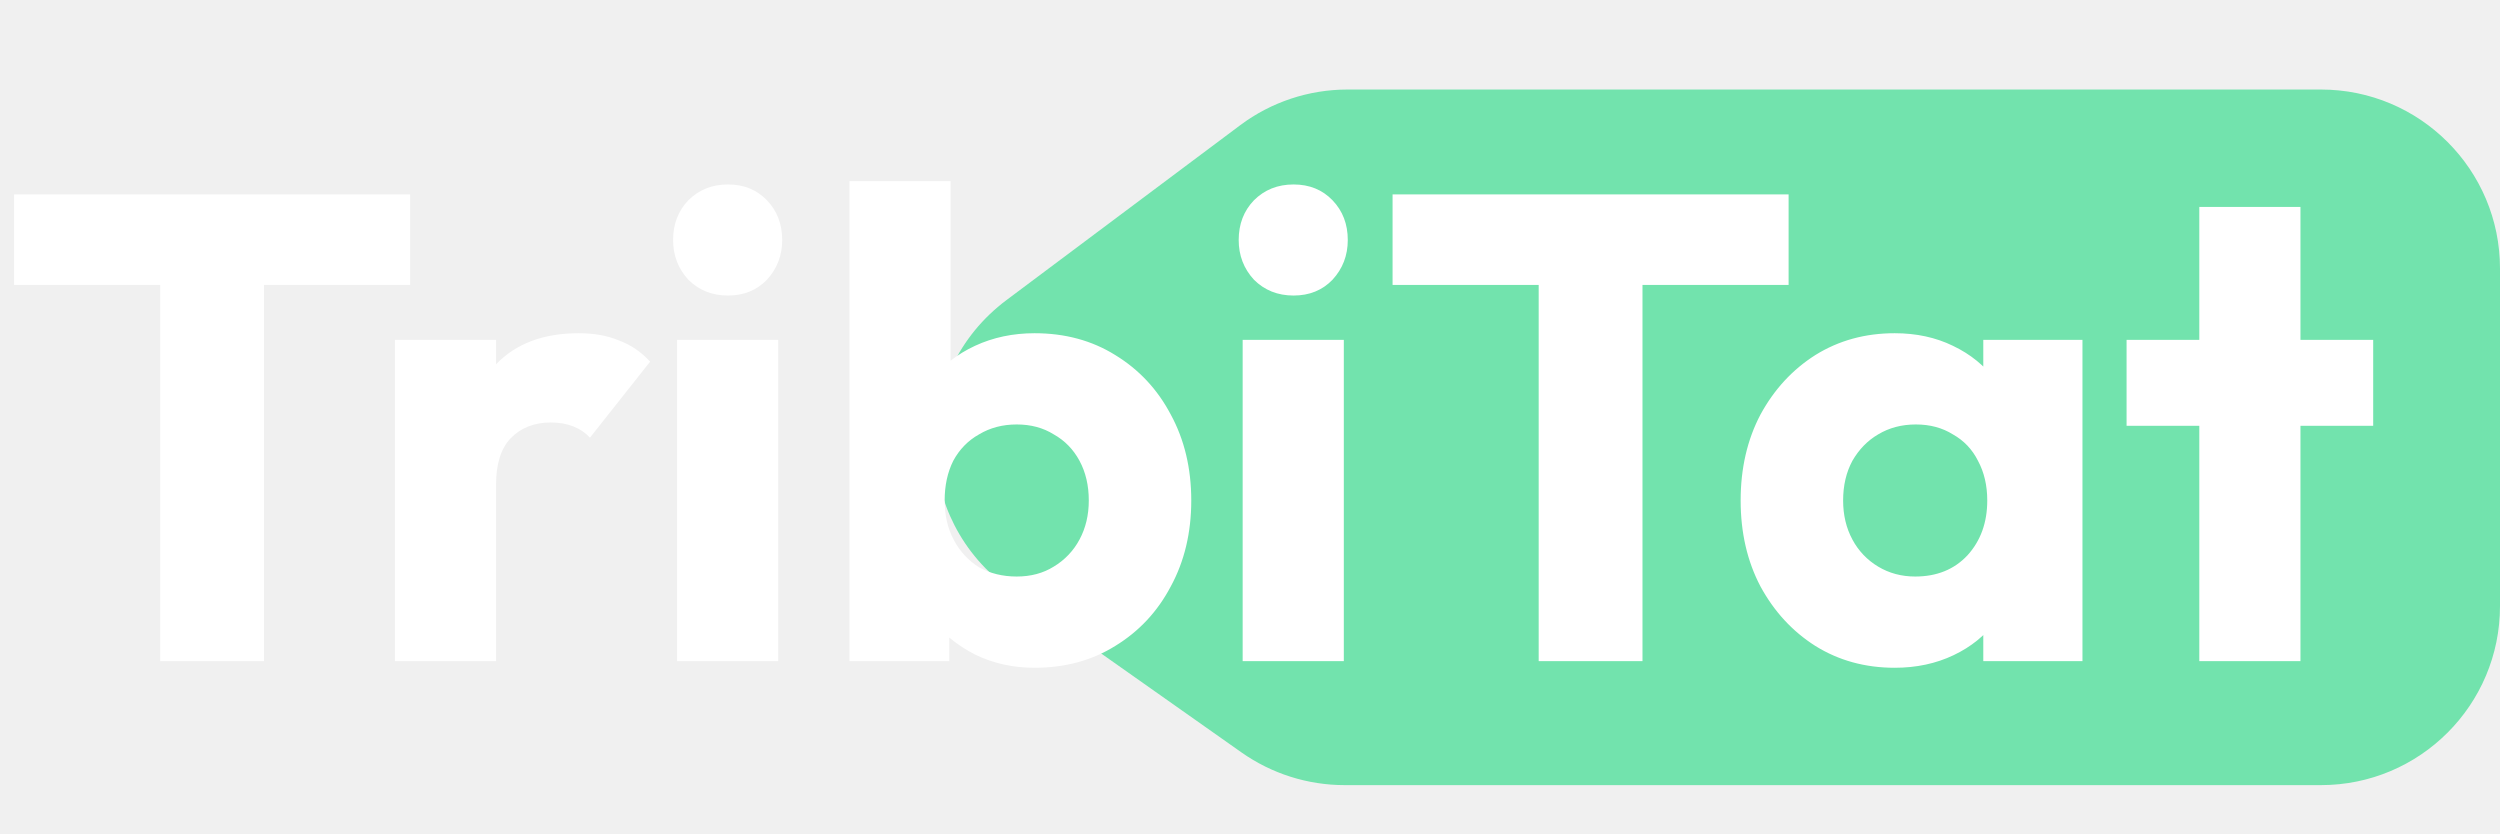
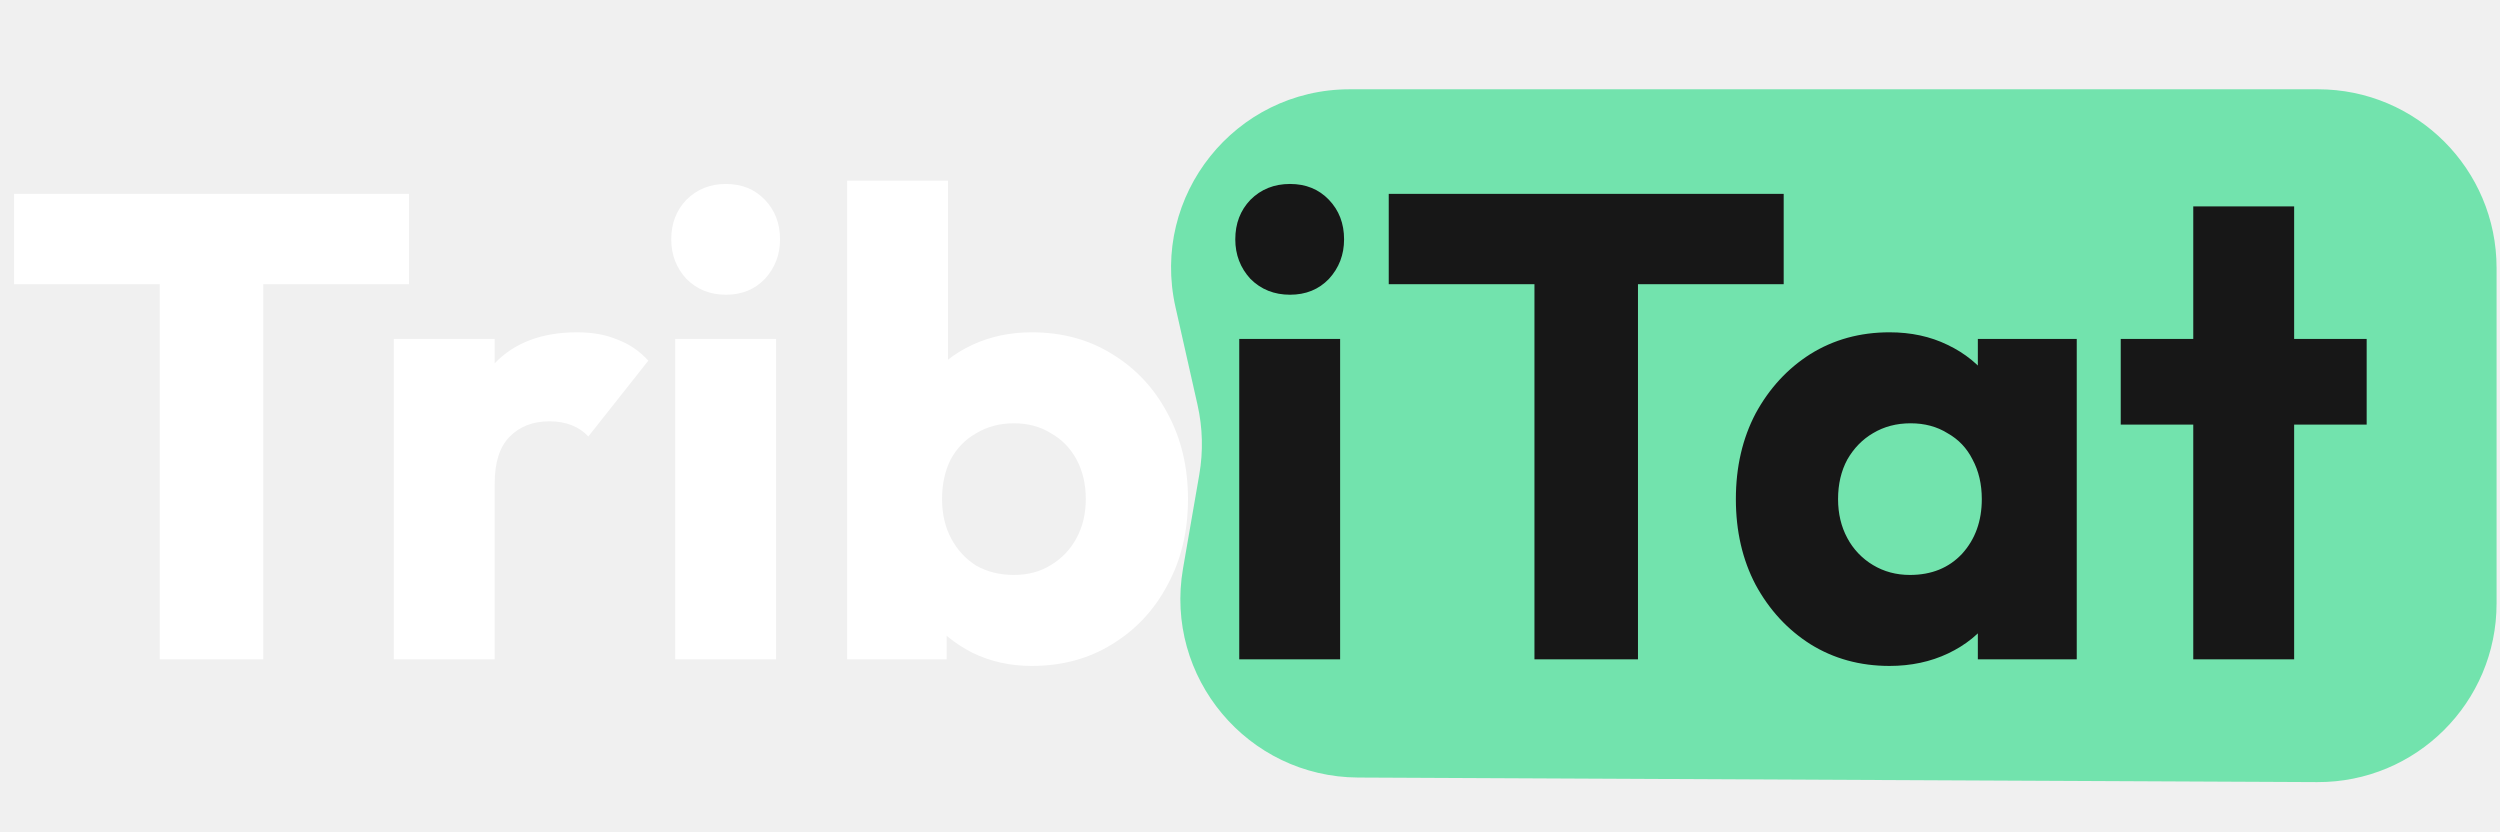
- <svg xmlns="http://www.w3.org/2000/svg" width="363" height="121" fill="none">
-   <path d="M180.074 18.182A26 26 0 0 1 195.65 13H337c14.359 0 26 11.64 26 26v49c0 14.359-11.641 26-26 26H195.244a26.004 26.004 0 0 1-14.982-4.75l-33.509-23.625c-14.438-10.18-14.739-31.485-.594-42.068l33.915-25.375Z" fill="#72E3AD" />
-   <path d="M23.261 96V29.184h15.072V96H23.261ZM2.045 41.376V28.224h57.504v13.152H2.045ZM57.34 96V49.344h14.688V96H57.34Zm14.688-25.632-6.144-4.8c1.216-5.44 3.264-9.664 6.144-12.672 2.88-3.008 6.88-4.512 12-4.512 2.24 0 4.192.352 5.856 1.056 1.728.64 3.232 1.664 4.512 3.072l-8.736 11.04c-.64-.704-1.44-1.248-2.4-1.632-.96-.384-2.048-.576-3.264-.576-2.432 0-4.384.768-5.856 2.304-1.408 1.472-2.112 3.712-2.112 6.72ZM98.31 96V49.344h14.688V96H98.309Zm7.392-53.088c-2.304 0-4.224-.768-5.76-2.304-1.472-1.6-2.208-3.52-2.208-5.76 0-2.304.736-4.224 2.208-5.76 1.536-1.536 3.456-2.304 5.76-2.304s4.192.768 5.664 2.304c1.472 1.536 2.208 3.456 2.208 5.76 0 2.24-.736 4.16-2.208 5.76-1.472 1.536-3.36 2.304-5.664 2.304ZM150.22 96.96c-3.136 0-6.016-.64-8.64-1.92-2.624-1.344-4.768-3.104-6.432-5.28-1.664-2.24-2.624-4.736-2.88-7.488v-19.68c.256-2.752 1.216-5.184 2.88-7.296 1.664-2.176 3.808-3.872 6.432-5.088 2.624-1.216 5.504-1.824 8.64-1.824 4.416 0 8.32 1.056 11.712 3.168 3.456 2.112 6.144 4.992 8.064 8.64 1.984 3.648 2.976 7.808 2.976 12.48 0 4.672-.992 8.832-2.976 12.48-1.92 3.648-4.608 6.528-8.064 8.64-3.392 2.112-7.296 3.168-11.712 3.168ZM123.34 96V26.304h14.688v34.464l-2.4 11.328 2.208 11.328V96H123.34Zm24.288-12.288c2.048 0 3.84-.48 5.376-1.44a10.07 10.07 0 0 0 3.744-3.936c.896-1.664 1.344-3.552 1.344-5.664 0-2.176-.448-4.096-1.344-5.76-.896-1.664-2.144-2.944-3.744-3.84-1.536-.96-3.328-1.44-5.376-1.44-2.048 0-3.872.48-5.472 1.44-1.6.896-2.848 2.176-3.744 3.84-.832 1.664-1.248 3.584-1.248 5.76 0 2.176.448 4.096 1.344 5.76.896 1.664 2.112 2.976 3.648 3.936 1.6.896 3.424 1.344 5.472 1.344ZM180.434 96V49.344h14.688V96h-14.688Zm7.392-53.088c-2.304 0-4.224-.768-5.76-2.304-1.472-1.6-2.208-3.52-2.208-5.76 0-2.304.736-4.224 2.208-5.76 1.536-1.536 3.456-2.304 5.76-2.304s4.192.768 5.664 2.304c1.472 1.536 2.208 3.456 2.208 5.76 0 2.24-.736 4.16-2.208 5.76-1.472 1.536-3.36 2.304-5.664 2.304ZM223.417 96V29.184h15.072V96h-15.072Zm-21.216-54.624V28.224h57.504v13.152h-57.504Zm72.908 55.584c-4.287 0-8.127-1.056-11.519-3.168-3.328-2.112-5.984-4.992-7.968-8.64-1.92-3.648-2.88-7.808-2.88-12.48 0-4.672.96-8.832 2.88-12.48 1.984-3.648 4.64-6.528 7.968-8.64 3.392-2.112 7.232-3.168 11.519-3.168 3.137 0 5.953.608 8.449 1.824 2.56 1.216 4.64 2.912 6.24 5.088 1.6 2.112 2.496 4.544 2.688 7.296v20.16c-.192 2.752-1.088 5.216-2.688 7.392-1.536 2.112-3.584 3.776-6.144 4.992-2.56 1.216-5.408 1.824-8.545 1.824Zm2.977-13.248c3.136 0 5.664-1.024 7.584-3.072 1.92-2.112 2.88-4.768 2.88-7.968 0-2.176-.448-4.096-1.344-5.76-.832-1.664-2.048-2.944-3.648-3.84-1.536-.96-3.328-1.44-5.376-1.44-2.048 0-3.872.48-5.472 1.44-1.536.896-2.784 2.176-3.744 3.84-.896 1.664-1.344 3.584-1.344 5.76 0 2.112.448 4 1.344 5.664a10.07 10.07 0 0 0 3.744 3.936c1.6.96 3.392 1.44 5.376 1.44ZM287.974 96V83.424l2.208-11.328-2.208-11.328V49.344h14.4V96h-14.4Zm31.365 0V30.048h14.688V96h-14.688Zm-10.56-34.176v-12.48h35.808v12.48h-35.808Z" fill="#fff" />
+ <svg xmlns="http://www.w3.org/2000/svg" width="364" height="121" fill="none">
+   <path d="M171.152 44.72C167.486 28.46 179.849 13 196.516 13H337.5c14.359 0 26 11.64 26 26v48.876c0 14.408-11.716 26.068-26.124 25.999l-139.634-.666c-16.083-.077-28.24-14.59-25.494-30.438l2.368-13.667c.583-3.37.497-6.821-.256-10.157l-3.208-14.228Z" fill="#72E3AD" />
+   <path d="M23.261 96V29.184h15.072V96H23.261ZM2.045 41.376V28.224h57.504v13.152H2.045ZM57.34 96V49.344h14.688V96H57.34Zm14.688-25.632-6.144-4.8c1.216-5.44 3.264-9.664 6.144-12.672 2.88-3.008 6.88-4.512 12-4.512 2.24 0 4.192.352 5.856 1.056 1.728.64 3.232 1.664 4.512 3.072l-8.736 11.04c-.64-.704-1.44-1.248-2.4-1.632-.96-.384-2.048-.576-3.264-.576-2.432 0-4.384.768-5.856 2.304-1.408 1.472-2.112 3.712-2.112 6.72ZM98.31 96V49.344h14.688V96H98.309Zm7.392-53.088c-2.304 0-4.224-.768-5.76-2.304-1.472-1.6-2.208-3.52-2.208-5.76 0-2.304.736-4.224 2.208-5.76 1.536-1.536 3.456-2.304 5.76-2.304s4.192.768 5.664 2.304c1.472 1.536 2.208 3.456 2.208 5.76 0 2.24-.736 4.16-2.208 5.76-1.472 1.536-3.36 2.304-5.664 2.304ZM150.22 96.96c-3.136 0-6.016-.64-8.64-1.92-2.624-1.344-4.768-3.104-6.432-5.28-1.664-2.24-2.624-4.736-2.88-7.488v-19.68c.256-2.752 1.216-5.184 2.88-7.296 1.664-2.176 3.808-3.872 6.432-5.088 2.624-1.216 5.504-1.824 8.64-1.824 4.416 0 8.32 1.056 11.712 3.168 3.456 2.112 6.144 4.992 8.064 8.64 1.984 3.648 2.976 7.808 2.976 12.48 0 4.672-.992 8.832-2.976 12.48-1.92 3.648-4.608 6.528-8.064 8.64-3.392 2.112-7.296 3.168-11.712 3.168ZM123.34 96V26.304h14.688v34.464l-2.4 11.328 2.208 11.328V96H123.34Zm24.288-12.288c2.048 0 3.84-.48 5.376-1.44a10.07 10.07 0 0 0 3.744-3.936c.896-1.664 1.344-3.552 1.344-5.664 0-2.176-.448-4.096-1.344-5.76-.896-1.664-2.144-2.944-3.744-3.84-1.536-.96-3.328-1.44-5.376-1.44-2.048 0-3.872.48-5.472 1.44-1.6.896-2.848 2.176-3.744 3.84-.832 1.664-1.248 3.584-1.248 5.76 0 2.176.448 4.096 1.344 5.76.896 1.664 2.112 2.976 3.648 3.936 1.6.896 3.424 1.344 5.472 1.344Z" fill="#fff" />
+   <path d="M180.434 96V49.344h14.688V96h-14.688Zm7.392-53.088c-2.304 0-4.224-.768-5.76-2.304-1.472-1.6-2.208-3.52-2.208-5.76 0-2.304.736-4.224 2.208-5.76 1.536-1.536 3.456-2.304 5.76-2.304s4.192.768 5.664 2.304c1.472 1.536 2.208 3.456 2.208 5.76 0 2.24-.736 4.16-2.208 5.76-1.472 1.536-3.36 2.304-5.664 2.304ZM223.417 96V29.184h15.072V96h-15.072Zm-21.216-54.624V28.224h57.504v13.152h-57.504Zm72.908 55.584c-4.287 0-8.127-1.056-11.519-3.168-3.328-2.112-5.984-4.992-7.968-8.64-1.92-3.648-2.88-7.808-2.88-12.48 0-4.672.96-8.832 2.88-12.48 1.984-3.648 4.64-6.528 7.968-8.64 3.392-2.112 7.232-3.168 11.519-3.168 3.137 0 5.953.608 8.449 1.824 2.56 1.216 4.64 2.912 6.24 5.088 1.6 2.112 2.496 4.544 2.688 7.296v20.16c-.192 2.752-1.088 5.216-2.688 7.392-1.536 2.112-3.584 3.776-6.144 4.992-2.56 1.216-5.408 1.824-8.545 1.824Zm2.977-13.248c3.136 0 5.664-1.024 7.584-3.072 1.92-2.112 2.88-4.768 2.88-7.968 0-2.176-.448-4.096-1.344-5.76-.832-1.664-2.048-2.944-3.648-3.84-1.536-.96-3.328-1.44-5.376-1.44-2.048 0-3.872.48-5.472 1.44-1.536.896-2.784 2.176-3.744 3.84-.896 1.664-1.344 3.584-1.344 5.76 0 2.112.448 4 1.344 5.664a10.07 10.07 0 0 0 3.744 3.936c1.6.96 3.392 1.44 5.376 1.44ZM287.974 96V83.424l2.208-11.328-2.208-11.328V49.344h14.4V96h-14.4Zm31.365 0V30.048h14.688V96h-14.688Zm-10.56-34.176v-12.48h35.808v12.48h-35.808Z" fill="#171717" />
</svg>
